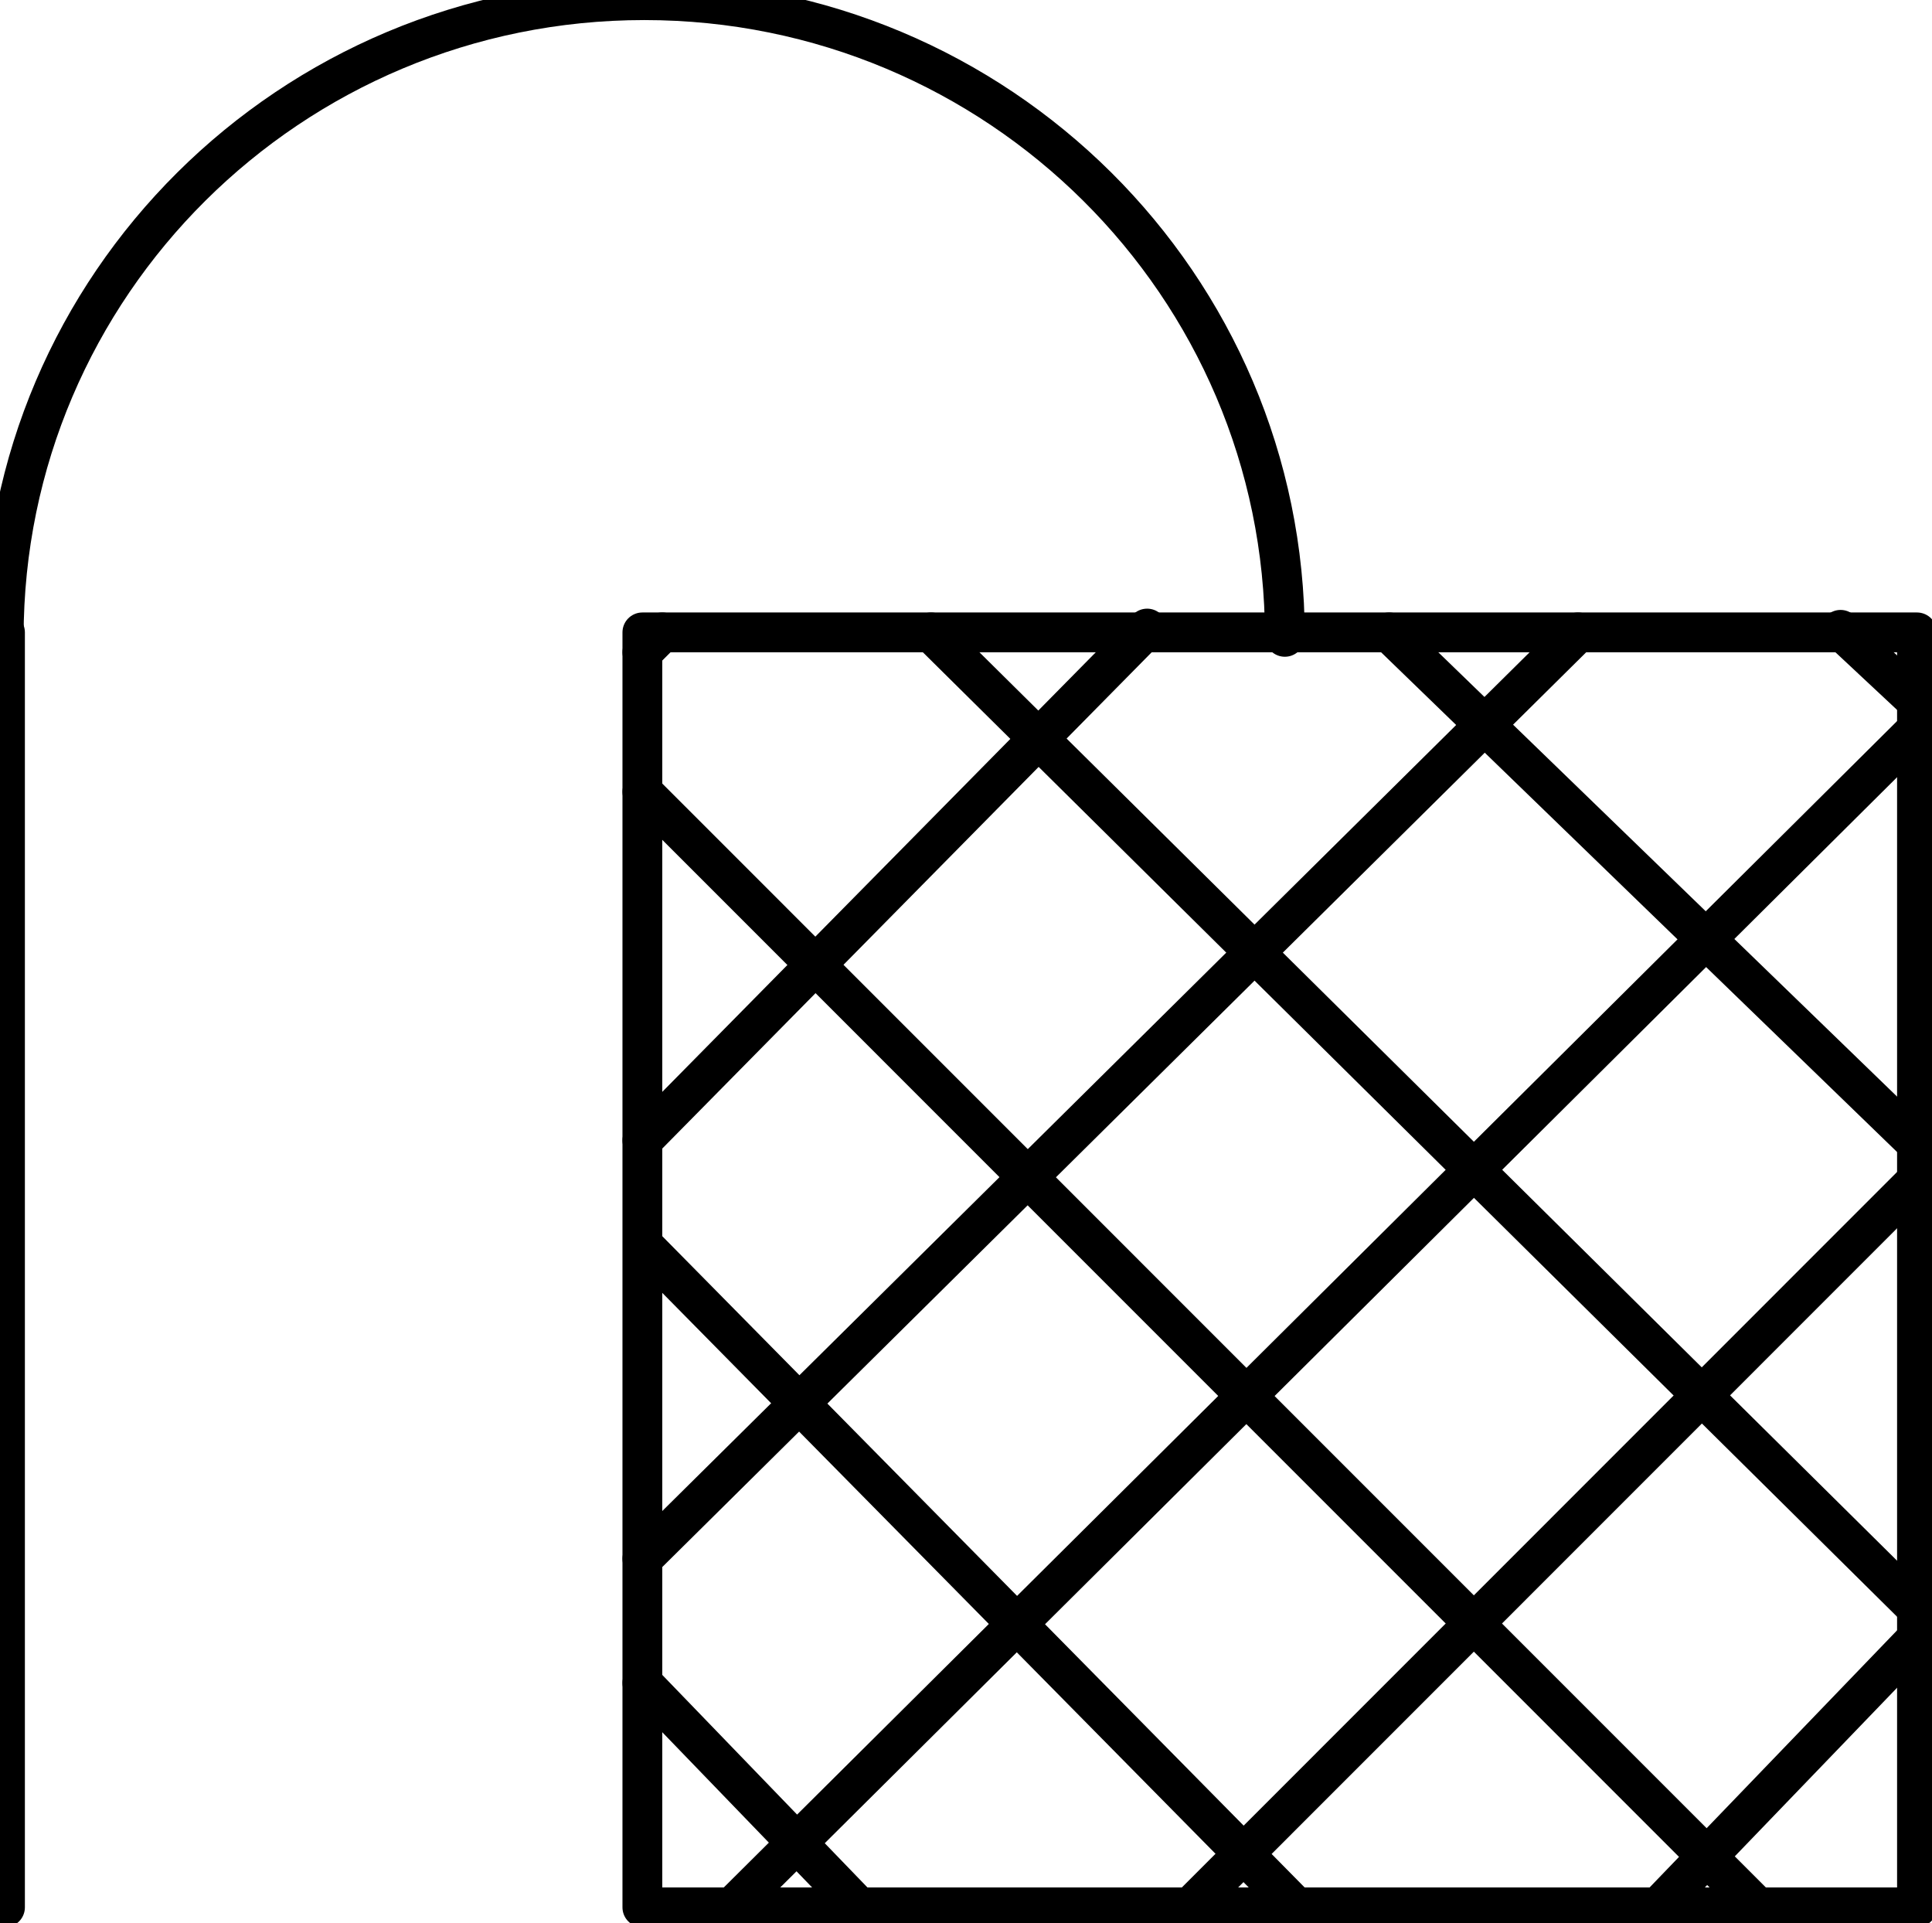
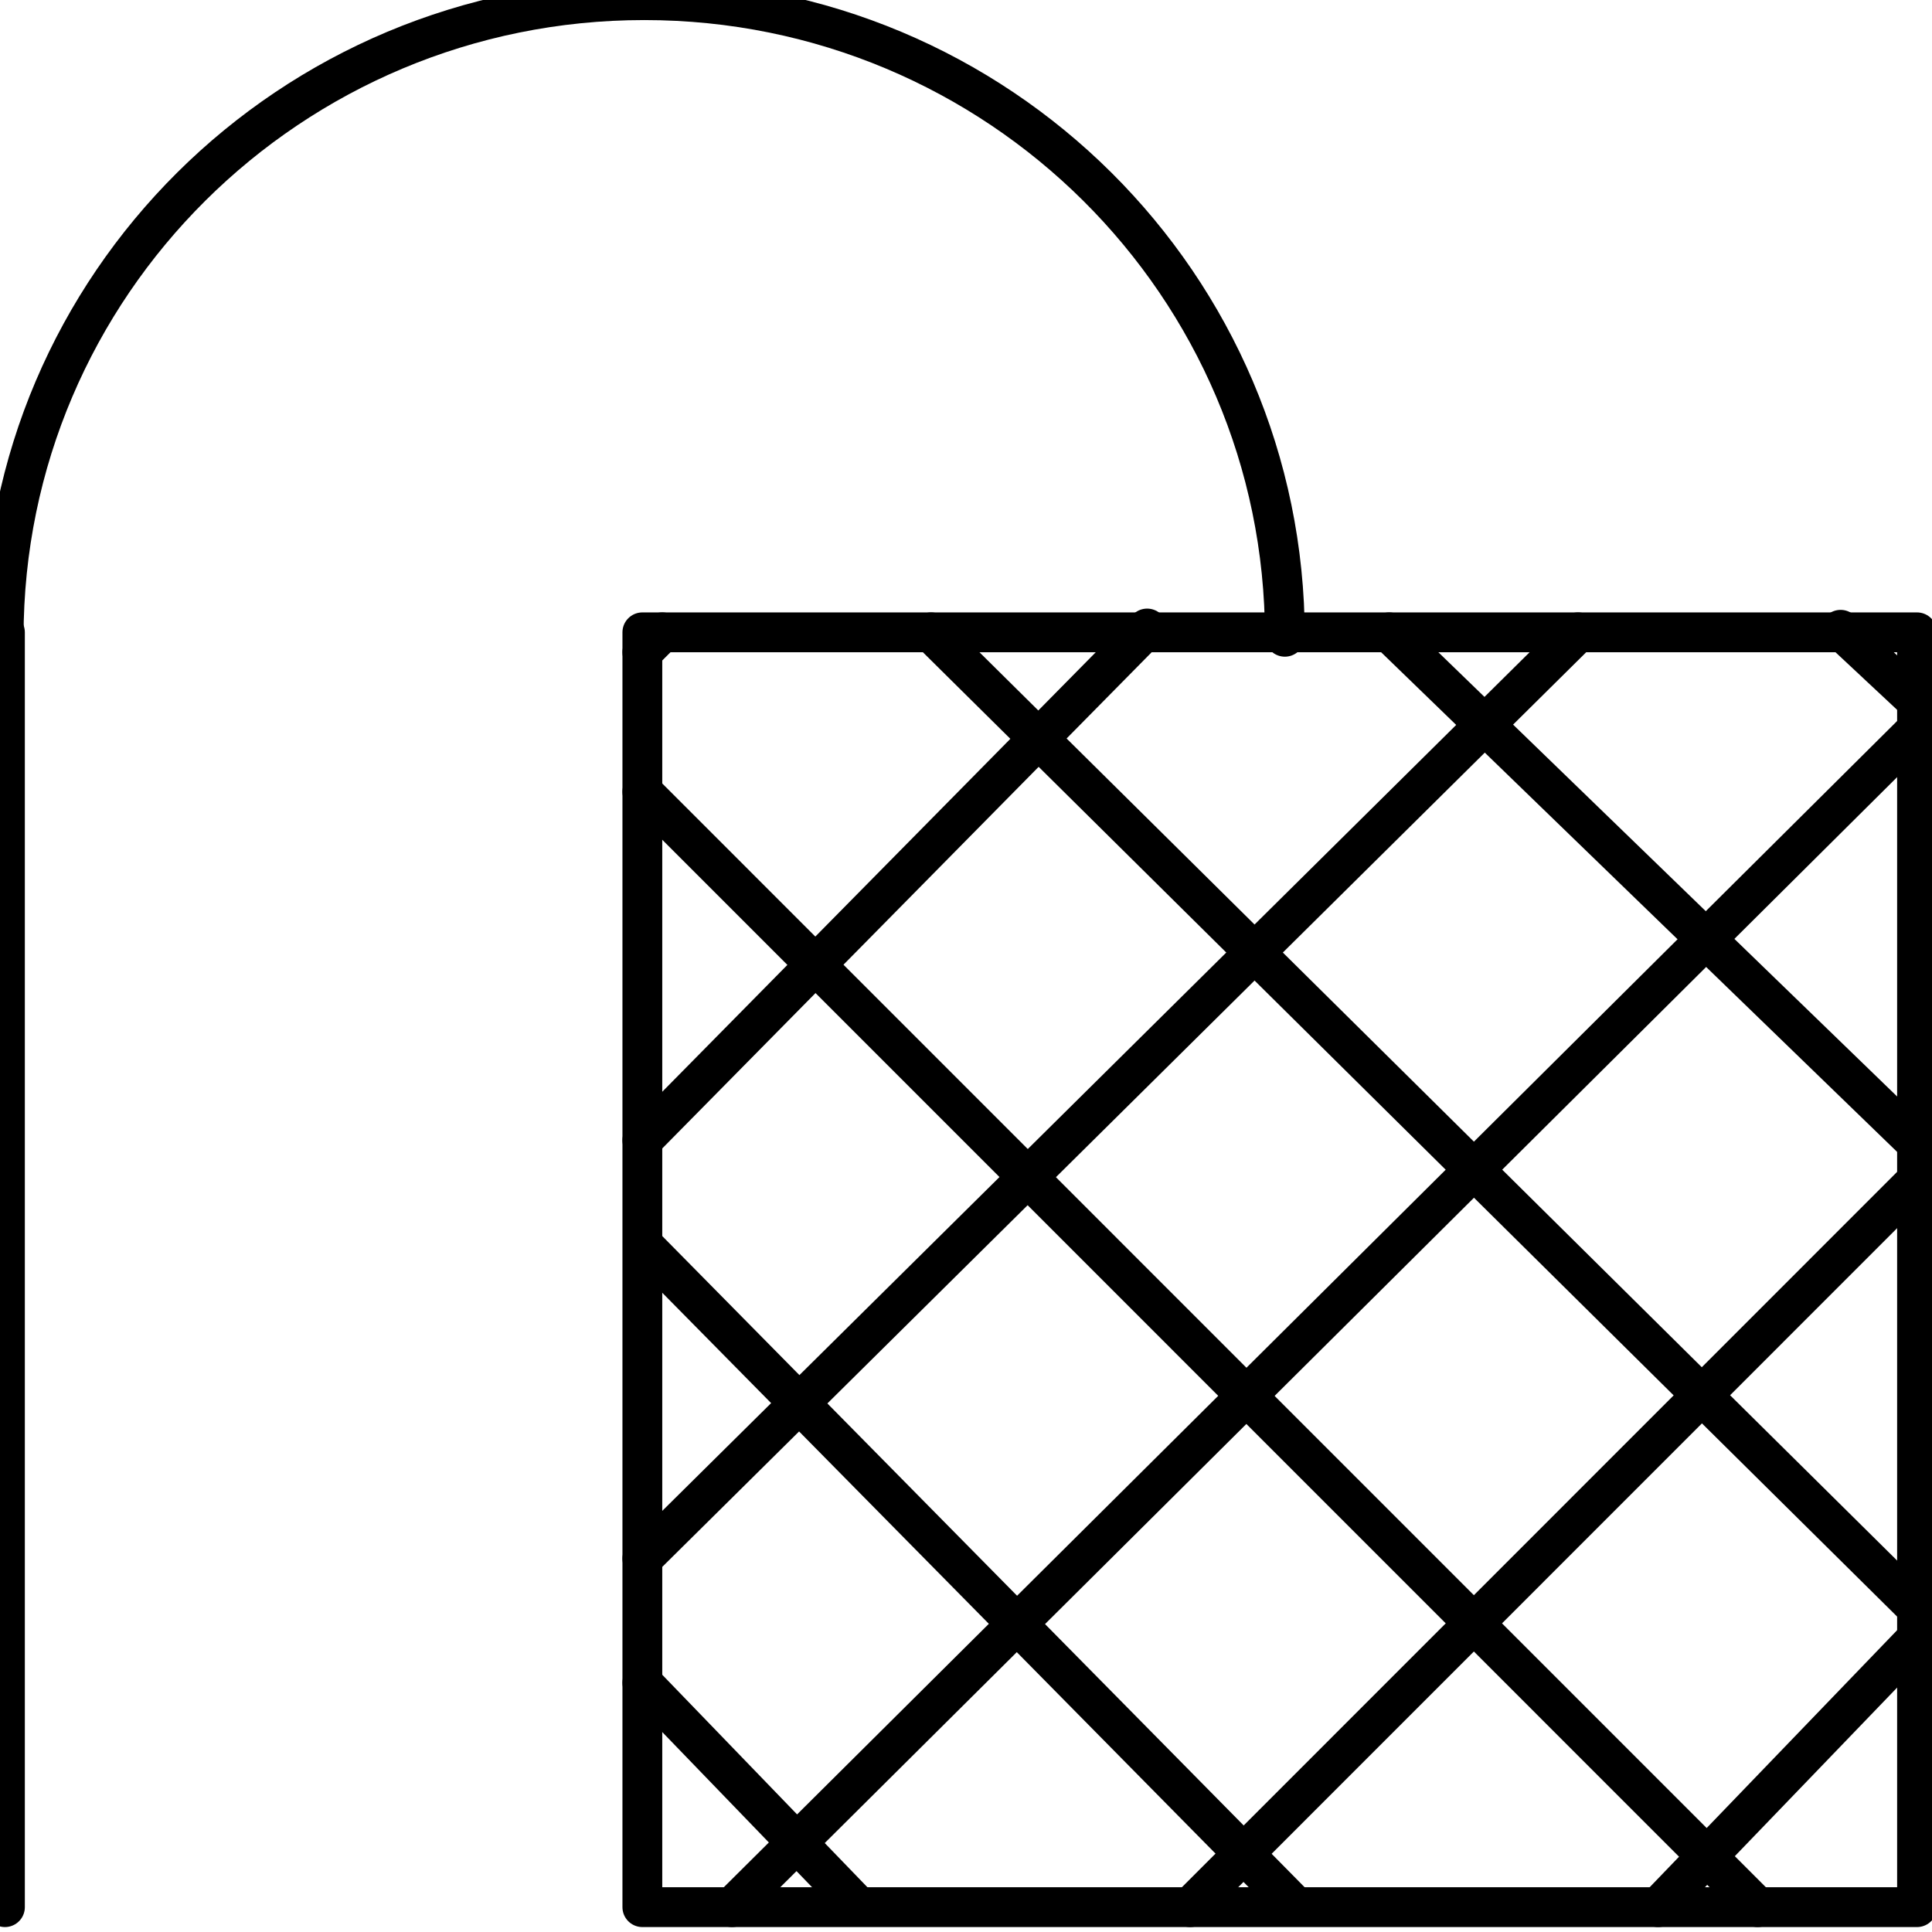
- <svg xmlns="http://www.w3.org/2000/svg" version="1.1" width="51.36mm" height="51.095mm" viewBox="-0.031 -0.031 12.133 12.071">
+ <svg xmlns="http://www.w3.org/2000/svg" version="1.1" width="51.36mm" height="51.36mm" viewBox="-0.031 -0.031 12.133 12.133">
  <defs vector-effect="non-scaling-stroke" />
  <g>
    <g id="cell-8uyT9o6ulhcmQd7HJZjx-72" layer="Symbol">
      <path d="M-0.008 3.968C-0.008 1.76 1.793-0.03 4.015-0.03 6.237-0.03 8.038 1.76 8.038 3.968" fill="none" stroke="rgb(0, 0, 0)" stroke-miterlimit="10" pointer-events="all" stroke-width="0.25" stroke-linecap="round" stroke-linejoin="round" />
    </g>
    <g id="cell-8uyT9o6ulhcmQd7HJZjx-71" layer="Symbol">
      <path d="M0 11.946L0 3.94" fill="none" stroke="rgb(0, 0, 0)" stroke-miterlimit="10" pointer-events="stroke" stroke-width="0.25" stroke-linecap="round" stroke-linejoin="round" />
    </g>
    <g id="cell-8uyT9o6ulhcmQd7HJZjx-66" layer="Symbol">
      <path d="M7.173 3.916L4.003 7.13" fill="none" stroke="rgb(0, 0, 0)" stroke-miterlimit="10" pointer-events="stroke" stroke-width="0.25" stroke-linecap="round" stroke-linejoin="round" />
    </g>
    <g id="cell-8uyT9o6ulhcmQd7HJZjx-65" layer="Symbol">
      <path d="M9.879 3.94L4.003 9.757" fill="none" stroke="rgb(0, 0, 0)" stroke-miterlimit="10" pointer-events="stroke" stroke-width="0.25" stroke-linecap="round" stroke-linejoin="round" />
    </g>
    <g id="cell-8uyT9o6ulhcmQd7HJZjx-64" layer="Symbol">
      <path d="M12.016 4.541L4.566 11.946" fill="none" stroke="rgb(0, 0, 0)" stroke-miterlimit="10" pointer-events="stroke" stroke-width="0.25" stroke-linecap="round" stroke-linejoin="round" />
    </g>
    <g id="cell-8uyT9o6ulhcmQd7HJZjx-63" layer="Symbol">
      <path d="M12.008 7.38L7.443 11.946" fill="none" stroke="rgb(0, 0, 0)" stroke-miterlimit="10" pointer-events="stroke" stroke-width="0.25" stroke-linecap="round" stroke-linejoin="round" />
    </g>
    <g id="cell-8uyT9o6ulhcmQd7HJZjx-62" layer="Symbol">
      <path d="M4.128 3.94L4.003 4.065" fill="none" stroke="rgb(0, 0, 0)" stroke-miterlimit="10" pointer-events="stroke" stroke-width="0.25" stroke-linecap="round" stroke-linejoin="round" />
    </g>
    <g id="cell-8uyT9o6ulhcmQd7HJZjx-61" layer="Symbol">
      <path d="M12.008 10.257L10.382 11.946" fill="none" stroke="rgb(0, 0, 0)" stroke-miterlimit="10" pointer-events="stroke" stroke-width="0.25" stroke-linecap="round" stroke-linejoin="round" />
    </g>
    <g id="cell-8uyT9o6ulhcmQd7HJZjx-28" layer="Symbol">
      <path fill="none" stroke="rgb(0, 0, 0)" pointer-events="all" d="M4.003 3.94L12.008 3.94 12.008 11.946 4.003 11.946z" stroke-width="0.25" stroke-linecap="round" stroke-linejoin="round" />
    </g>
    <g id="cell-8uyT9o6ulhcmQd7HJZjx-58" layer="Symbol">
      <path d="M4.003 10.537L5.347 11.929" fill="none" stroke="rgb(0, 0, 0)" stroke-miterlimit="10" pointer-events="stroke" stroke-width="0.25" stroke-linecap="round" stroke-linejoin="round" />
    </g>
    <g id="cell-8uyT9o6ulhcmQd7HJZjx-57" layer="Symbol">
      <path d="M4.019 7.799L8.102 11.938" fill="none" stroke="rgb(0, 0, 0)" stroke-miterlimit="10" pointer-events="stroke" stroke-width="0.25" stroke-linecap="round" stroke-linejoin="round" />
    </g>
    <g id="cell-8uyT9o6ulhcmQd7HJZjx-56" layer="Symbol">
      <path d="M4.003 4.941L11.007 11.946" fill="none" stroke="rgb(0, 0, 0)" stroke-miterlimit="10" pointer-events="stroke" stroke-width="0.25" stroke-linecap="round" stroke-linejoin="round" />
    </g>
    <g id="cell-8uyT9o6ulhcmQd7HJZjx-55" layer="Symbol">
      <path d="M5.816 3.94L12.008 10.069" fill="none" stroke="rgb(0, 0, 0)" stroke-miterlimit="10" pointer-events="stroke" stroke-width="0.25" stroke-linecap="round" stroke-linejoin="round" />
    </g>
    <g id="cell-8uyT9o6ulhcmQd7HJZjx-54" layer="Symbol">
      <path d="M11.528 3.924L12.016 4.38" fill="none" stroke="rgb(0, 0, 0)" stroke-miterlimit="10" pointer-events="stroke" stroke-width="0.25" stroke-linecap="round" stroke-linejoin="round" />
    </g>
    <g id="cell-8uyT9o6ulhcmQd7HJZjx-53" layer="Symbol">
      <path d="M8.693 3.94L12.008 7.15" fill="none" stroke="rgb(0, 0, 0)" stroke-miterlimit="10" pointer-events="stroke" stroke-width="0.25" stroke-linecap="round" stroke-linejoin="round" />
    </g>
  </g>
</svg>
